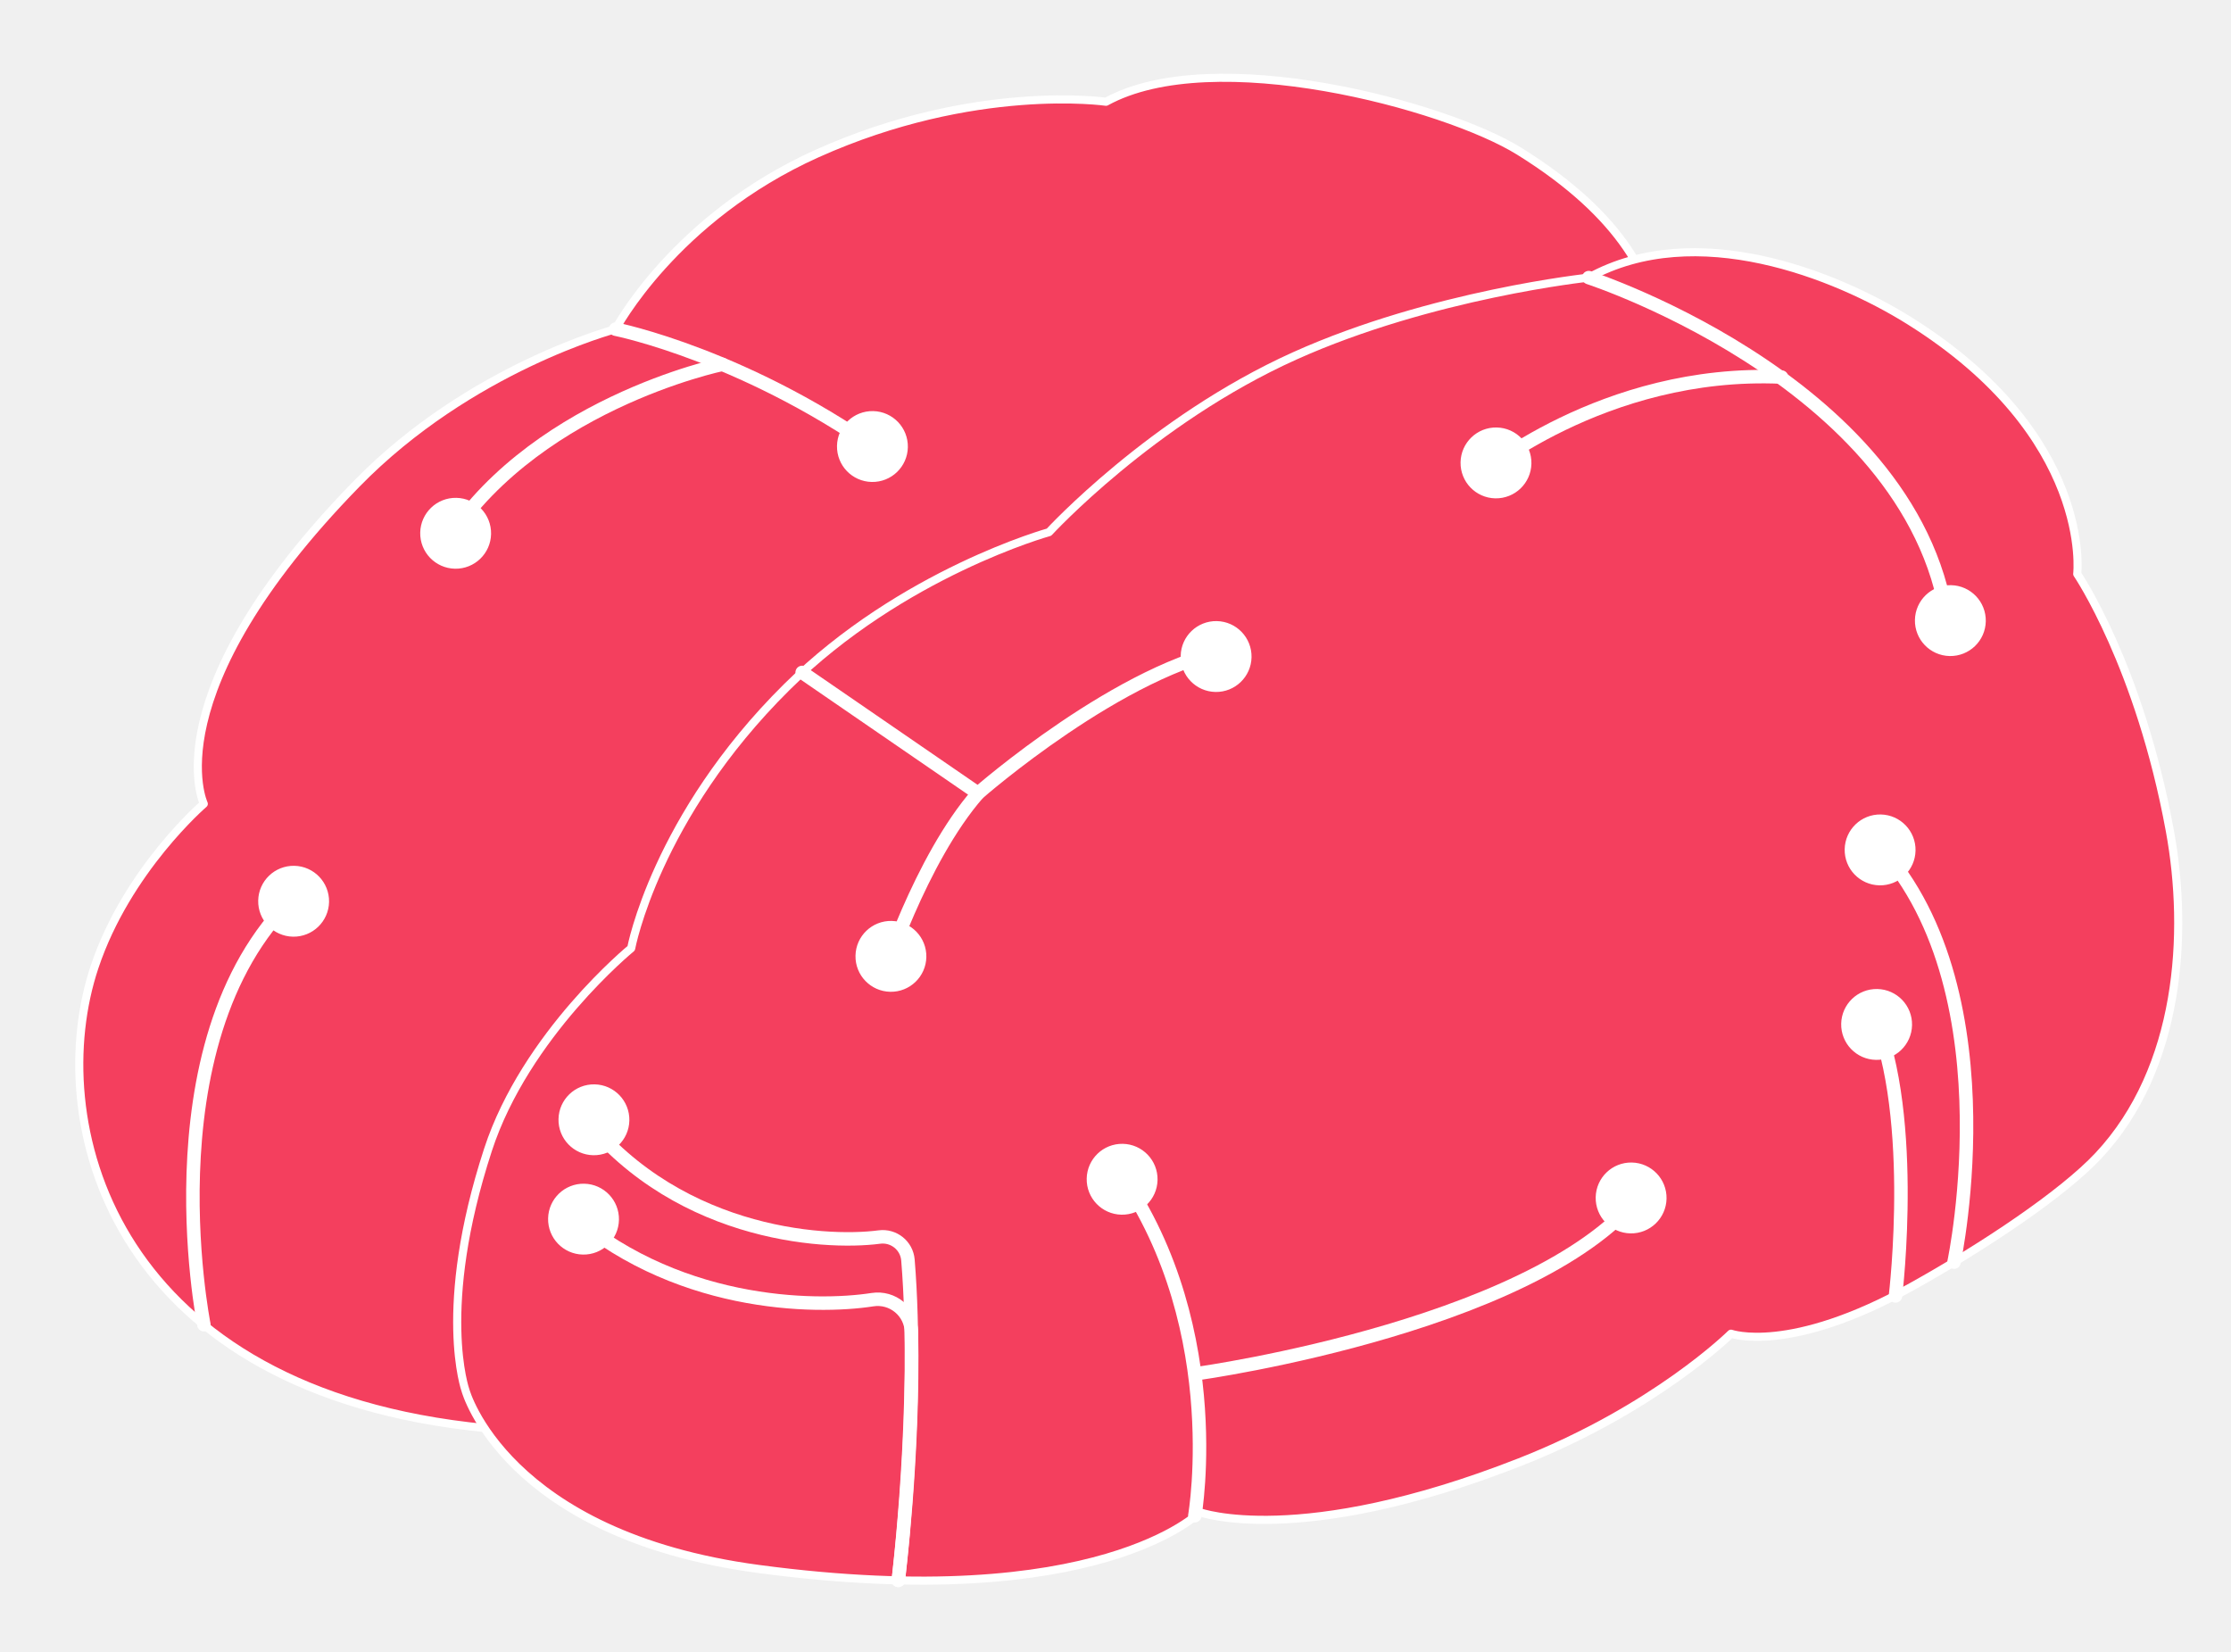
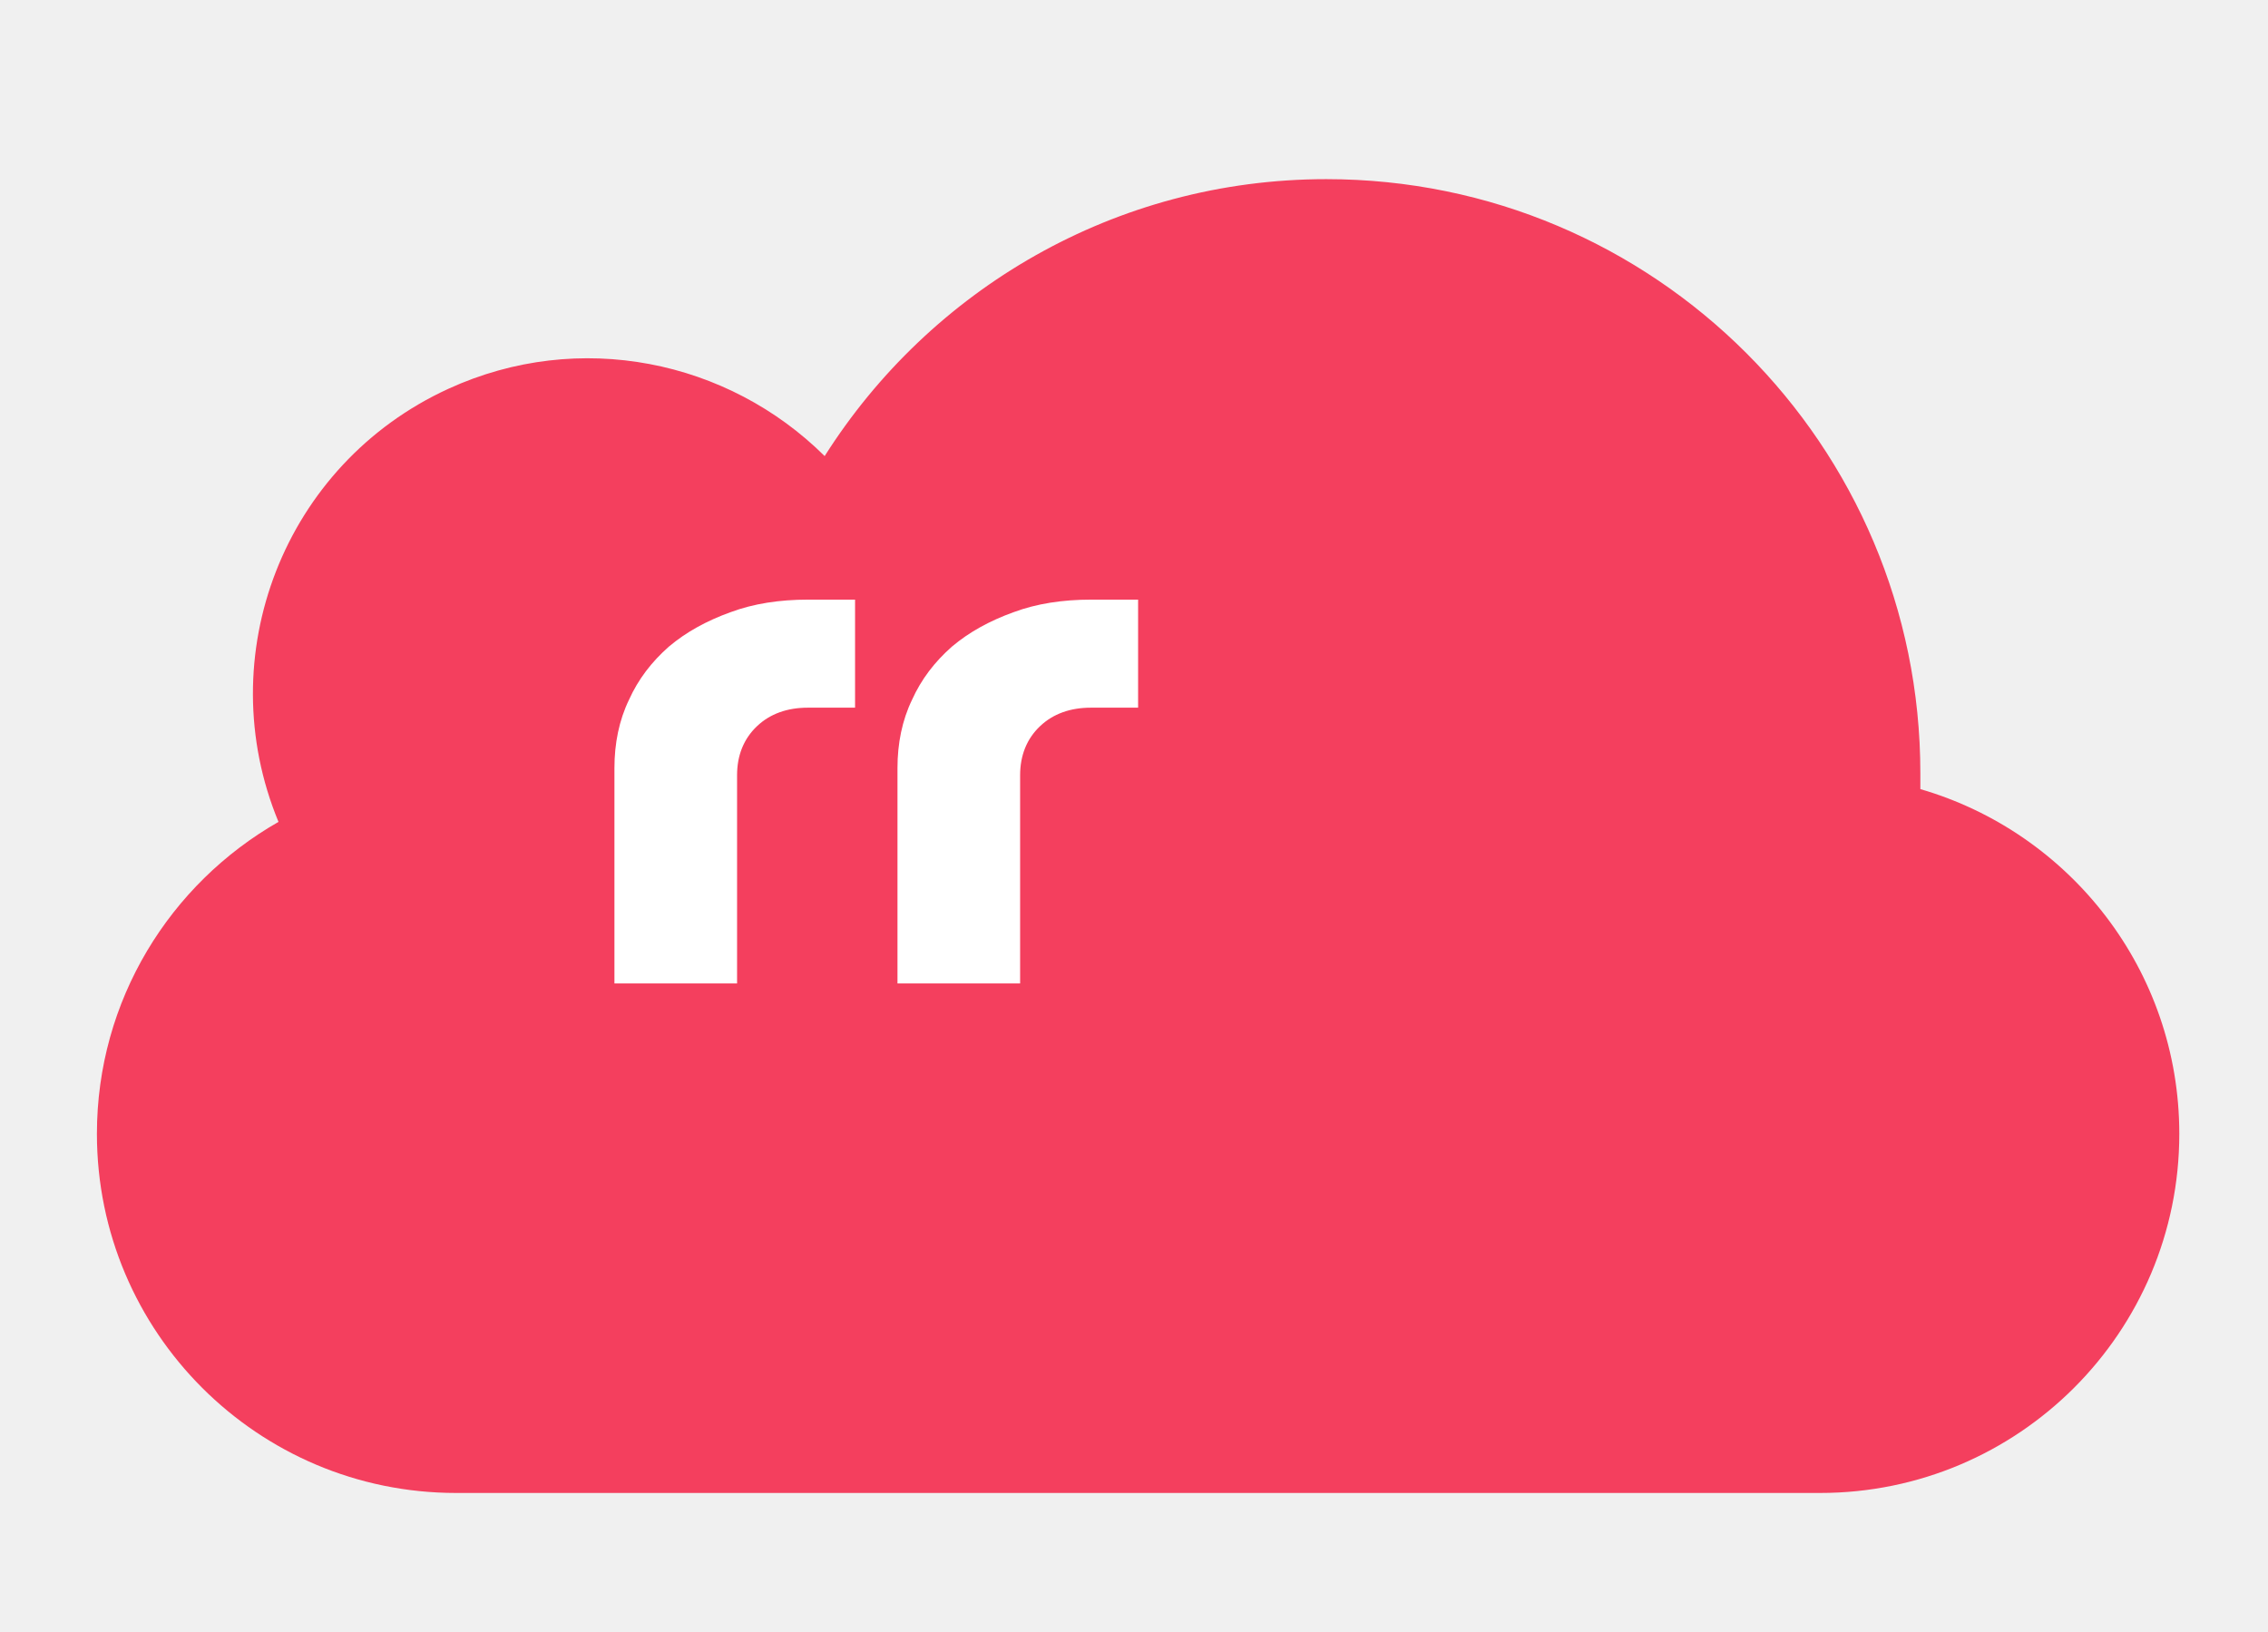
- <svg xmlns="http://www.w3.org/2000/svg" width="100%" height="100%" viewBox="0 0 766 567" version="1.1" xml:space="preserve" style="fill-rule:evenodd;clip-rule:evenodd;stroke-linecap:round;stroke-linejoin:round;">
-   <rect id="Mesa-de-trabajo1" x="0" y="0" width="765.169" height="566.966" style="fill:none;" />
+ <svg xmlns="http://www.w3.org/2000/svg" width="100%" height="100%" viewBox="0 0 1169 841" version="1.1" xml:space="preserve" style="fill-rule:evenodd;clip-rule:evenodd;stroke-linejoin:round;stroke-miterlimit:2;">
+   <rect id="Mesa-de-trabajo1" x="0" y="0" width="1168.52" height="840.051" style="fill:none;" />
  <g>
    <g>
      <g>
-         <path d="M160.942,489.649c117.16,13.932 102.184,-40.182 102.184,-40.182c-0,0 34.123,12.504 109.808,-17.173c46.529,-18.245 72.58,-44.121 72.58,-44.121c0,0 20.001,7.272 62.059,-16.146c25.115,-13.984 51.9,-31.955 64.079,-44.96c28.11,-30.018 30.988,-76.332 24.535,-111.535c-10.415,-56.816 -33.101,-72.879 -33.101,-72.879c-0,0 30.582,-45.999 -41.498,-90.755c-25.393,-15.769 -105.1,-37.175 -141.844,-16.964c0,0 -45.066,-6.551 -99.225,17.788c-49.06,22.048 -69.17,60.28 -69.17,60.28c-0,-0 -49.93,13.157 -88.91,53.1c-70.431,72.171 -52.467,109.861 -52.467,109.861c-0,-0 -26.36,22.627 -37.519,56.031c-17.527,52.47 5.007,142.972 128.489,157.655Z" style="fill:#f43f5e;fill-rule:nonzero;" />
-         <path d="M160.942,489.649c117.16,13.932 102.184,-40.182 102.184,-40.182c-0,0 34.123,12.504 109.808,-17.173c46.529,-18.245 72.58,-44.121 72.58,-44.121c0,0 20.001,7.272 62.059,-16.146c25.115,-13.984 51.9,-31.955 64.079,-44.96c28.11,-30.018 30.988,-76.332 24.535,-111.535c-10.415,-56.816 -33.101,-72.879 -33.101,-72.879c-0,0 30.582,-45.999 -41.498,-90.755c-25.393,-15.769 -105.1,-37.175 -141.844,-16.964c0,0 -45.066,-6.551 -99.225,17.788c-49.06,22.048 -69.17,60.28 -69.17,60.28c-0,-0 -49.93,13.157 -88.91,53.1c-70.431,72.171 -52.467,109.861 -52.467,109.861c-0,-0 -26.36,22.627 -37.519,56.031c-17.527,52.47 5.007,142.972 128.489,157.655Z" style="fill:#95283c;fill-opacity:0;fill-rule:nonzero;stroke:#fff;stroke-width:2.78px;" />
-       </g>
-       <g>
-         <g>
-           <g>
-             <path d="M106.007,303.564c-57.003,46.874 -36,151.225 -36,151.225" style="fill-opacity:0;fill-rule:nonzero;stroke:#fff;stroke-width:4.63px;" />
-           </g>
-         </g>
-         <g>
-           <g>
-             <path d="M211.349,113.002c-0,-0 46.211,9.178 95.217,45.252" style="fill-opacity:0;fill-rule:nonzero;stroke:#fff;stroke-width:4.63px;" />
-           </g>
-         </g>
-         <g>
-           <g>
-             <path d="M151.209,189.629c29.443,-50.629 96.803,-64.549 96.803,-64.549" style="fill-opacity:0;fill-rule:nonzero;stroke:#fff;stroke-width:4.63px;" />
-           </g>
-         </g>
-       </g>
-       <g>
-         <g>
-           <g>
-             <path d="M110.665,309.601c-0.109,5.439 -4.608,9.762 -10.047,9.653c-5.439,-0.109 -9.761,-4.607 -9.652,-10.047c0.109,-5.439 4.607,-9.761 10.046,-9.652c5.439,0.109 9.761,4.607 9.653,10.046Z" style="fill:#fff;fill-rule:nonzero;" />
-             <path d="M110.665,309.601c-0.109,5.439 -4.608,9.762 -10.047,9.653c-5.439,-0.109 -9.761,-4.607 -9.652,-10.047c0.109,-5.439 4.607,-9.761 10.046,-9.652c5.439,0.109 9.761,4.607 9.653,10.046Z" style="fill-opacity:0;fill-rule:nonzero;stroke:#fff;stroke-width:4.63px;" />
-           </g>
-         </g>
-         <g>
-           <g>
-             <path d="M309.392,153.494c-0.109,5.439 -4.607,9.762 -10.046,9.653c-5.44,-0.109 -9.762,-4.607 -9.653,-10.047c0.109,-5.439 4.607,-9.761 10.046,-9.652c5.44,0.109 9.762,4.607 9.653,10.046Z" style="fill:#fff;fill-rule:nonzero;" />
-             <path d="M309.392,153.494c-0.109,5.439 -4.607,9.762 -10.046,9.653c-5.44,-0.109 -9.762,-4.607 -9.653,-10.047c0.109,-5.439 4.607,-9.761 10.046,-9.652c5.44,0.109 9.762,4.607 9.653,10.046Z" style="fill-opacity:0;fill-rule:nonzero;stroke:#fff;stroke-width:4.63px;" />
-           </g>
-         </g>
-         <g>
-           <g>
-             <path d="M166.294,183.277c-0.109,5.439 -4.607,9.762 -10.046,9.653c-5.44,-0.109 -9.762,-4.607 -9.653,-10.047c0.109,-5.439 4.607,-9.761 10.046,-9.652c5.44,0.109 9.762,4.607 9.653,10.046Z" style="fill:#fff;fill-rule:nonzero;" />
-             <path d="M166.294,183.277c-0.109,5.439 -4.607,9.762 -10.046,9.653c-5.44,-0.109 -9.762,-4.607 -9.653,-10.047c0.109,-5.439 4.607,-9.761 10.046,-9.652c5.44,0.109 9.762,4.607 9.653,10.046Z" style="fill-opacity:0;fill-rule:nonzero;stroke:#fff;stroke-width:4.63px;" />
-           </g>
-         </g>
+         <path d="M989.813,406.748l0,-8.238c0,-169.091 -137.076,-306.167 -306.167,-306.167l-0.001,-0c-108.931,-0 -204.325,57.058 -258.593,142.747c-49.67,-49.366 -126.485,-65.595 -193.9,-34.705l-0.001,0c-84.853,38.876 -123.003,137.733 -87.606,223.255c-55.858,31.875 -93.592,91.866 -93.592,160.783c-0,102.239 82.882,185.122 185.122,185.122l703.082,-0c102.242,-0 185.124,-82.883 185.124,-185.122c0,-84.294 -56.391,-155.297 -133.468,-177.675Z" style="fill:#f43f5e;fill-rule:nonzero;" />
      </g>
    </g>
    <g>
-       <g>
-         <path d="M159.837,477.374c-0,-0 13.553,49.63 100.671,61.271c116.945,15.627 151.435,-19.479 151.435,-19.479c-0,-0 34.123,12.503 109.808,-17.174c46.529,-18.244 72.58,-44.121 72.58,-44.121c0,0 20.001,7.273 62.059,-16.145c25.115,-13.984 51.9,-31.957 64.079,-44.962c28.11,-30.018 30.989,-76.332 24.535,-111.535c-10.414,-56.815 -31.799,-88.175 -31.799,-88.175c-0,0 5.618,-47.38 -57.618,-86.938c-25.342,-15.853 -73.351,-35.02 -110.095,-14.808c-0,-0 -53.925,5.704 -100.994,26.888c-49.047,22.075 -84.332,60.504 -84.332,60.504c0,0 -50.37,13.903 -90.026,53.175c-45.062,44.626 -53.428,89.675 -53.428,89.675c-0,0 -36.241,29.589 -49.159,69.172c-17.838,54.659 -7.716,82.652 -7.716,82.652Z" style="fill:#f43f5e;fill-rule:nonzero;" />
-         <path d="M159.837,477.374c-0,-0 13.553,49.63 100.671,61.271c116.945,15.627 151.435,-19.479 151.435,-19.479c-0,-0 34.123,12.503 109.808,-17.174c46.529,-18.244 72.58,-44.121 72.58,-44.121c0,0 20.001,7.273 62.059,-16.145c25.115,-13.984 51.9,-31.957 64.079,-44.962c28.11,-30.018 30.989,-76.332 24.535,-111.535c-10.414,-56.815 -31.799,-88.175 -31.799,-88.175c-0,0 5.618,-47.38 -57.618,-86.938c-25.342,-15.853 -73.351,-35.02 -110.095,-14.808c-0,-0 -53.925,5.704 -100.994,26.888c-49.047,22.075 -84.332,60.504 -84.332,60.504c0,0 -50.37,13.903 -90.026,53.175c-45.062,44.626 -53.428,89.675 -53.428,89.675c-0,0 -36.241,29.589 -49.159,69.172c-17.838,54.659 -7.716,82.652 -7.716,82.652Z" style="fill-opacity:0;fill-rule:nonzero;stroke:#fff;stroke-width:2.78px;" />
-       </g>
-       <g>
-         <g>
-           <g>
-             <path d="M507.18,163.771c-0,0 43.21,-37.081 104.492,-34.326" style="fill-opacity:0;fill-rule:nonzero;stroke:#fff;stroke-width:4.63px;" />
-           </g>
-         </g>
-         <g>
-           <g>
-             <path d="M545.493,95.307c-0,0 118.879,38.639 124.026,126.119" style="fill-opacity:0;fill-rule:nonzero;stroke:#fff;stroke-width:4.63px;" />
-           </g>
-         </g>
-         <g>
-           <g>
-             <path d="M275.416,230.854l60.388,41.497c-0,0 49.578,-43.495 88.512,-49.837" style="fill-opacity:0;fill-rule:nonzero;stroke:#fff;stroke-width:4.63px;" />
-           </g>
-           <g>
-             <path d="M302.807,336.425c-0,0 13.057,-41.29 32.997,-64.074" style="fill-opacity:0;fill-rule:nonzero;stroke:#fff;stroke-width:4.63px;" />
-           </g>
-         </g>
-         <g>
-           <g>
-             <path d="M410.237,520.359c0,-0 12.005,-68.878 -29.568,-122.716" style="fill-opacity:0;fill-rule:nonzero;stroke:#fff;stroke-width:4.63px;" />
-           </g>
-         </g>
-         <g>
-           <g>
-             <path d="M197.413,379.274c32.447,44.687 85.178,47.97 104.505,45.411c4.937,-0.654 9.415,2.941 9.82,7.904c4.042,49.472 -3.322,109.969 -3.322,109.969" style="fill-opacity:0;fill-rule:nonzero;stroke:#fff;stroke-width:4.63px;" />
-           </g>
-         </g>
-         <g>
-           <g>
-             <path d="M411.258,471.528c0,-0 123.209,-17.087 154.894,-65.528" style="fill-opacity:0;fill-rule:nonzero;stroke:#fff;stroke-width:4.63px;" />
-           </g>
-         </g>
-         <g>
-           <g>
-             <path d="M641.557,344.347c17.316,34.349 9.247,100.55 9.247,100.55" style="fill-opacity:0;fill-rule:nonzero;stroke:#fff;stroke-width:4.63px;" />
-           </g>
-         </g>
-         <g>
-           <g>
-             <path d="M640.629,285.897c51.405,48.348 30.277,147.407 30.277,147.407" style="fill-opacity:0;fill-rule:nonzero;stroke:#fff;stroke-width:4.63px;" />
-           </g>
-         </g>
-         <g>
-           <g>
-             <path d="M192.976,414.143c37.683,34.741 86.981,35.098 106.568,32.044c6.932,-1.081 13.263,4.156 13.398,11.171c0.833,43.104 -4.526,85.2 -4.526,85.2" style="fill-opacity:0;fill-rule:nonzero;stroke:#fff;stroke-width:4.63px;" />
-           </g>
-         </g>
-       </g>
-       <g>
-         <g>
-           <g>
-             <path d="M523.487,159.119c-0.108,5.44 -4.607,9.762 -10.046,9.653c-5.439,-0.109 -9.761,-4.607 -9.653,-10.046c0.109,-5.44 4.608,-9.762 10.047,-9.653c5.439,0.109 9.761,4.607 9.652,10.046Z" style="fill:#fff;fill-rule:nonzero;" />
-             <path d="M523.487,159.119c-0.108,5.44 -4.607,9.762 -10.046,9.653c-5.439,-0.109 -9.761,-4.607 -9.653,-10.046c0.109,-5.44 4.608,-9.762 10.047,-9.653c5.439,0.109 9.761,4.607 9.652,10.046Z" style="fill-opacity:0;fill-rule:nonzero;stroke:#fff;stroke-width:4.63px;" />
-           </g>
-         </g>
-         <g>
-           <g>
-             <path d="M679.492,213.257c-0.109,5.439 -4.607,9.761 -10.046,9.652c-5.44,-0.108 -9.762,-4.607 -9.653,-10.046c0.109,-5.439 4.607,-9.761 10.046,-9.653c5.44,0.109 9.762,4.608 9.653,10.047Z" style="fill:#fff;fill-rule:nonzero;" />
-             <path d="M679.492,213.257c-0.109,5.439 -4.607,9.761 -10.046,9.652c-5.44,-0.108 -9.762,-4.607 -9.653,-10.046c0.109,-5.439 4.607,-9.761 10.046,-9.653c5.44,0.109 9.762,4.608 9.653,10.047Z" style="fill-opacity:0;fill-rule:nonzero;stroke:#fff;stroke-width:4.63px;" />
-           </g>
-         </g>
-         <g>
-           <g>
-             <path d="M315.741,328.524c-0.109,5.439 -4.607,9.761 -10.046,9.652c-5.439,-0.108 -9.762,-4.607 -9.653,-10.046c0.109,-5.439 4.607,-9.761 10.047,-9.653c5.439,0.109 9.761,4.608 9.652,10.047Z" style="fill:#fff;fill-rule:nonzero;" />
-             <path d="M315.741,328.524c-0.109,5.439 -4.607,9.761 -10.046,9.652c-5.439,-0.108 -9.762,-4.607 -9.653,-10.046c0.109,-5.439 4.607,-9.761 10.047,-9.653c5.439,0.109 9.761,4.608 9.652,10.047Z" style="fill-opacity:0;fill-rule:nonzero;stroke:#fff;stroke-width:4.63px;" />
-           </g>
-         </g>
-         <g>
-           <g>
-             <path d="M427.395,225.59c-0.109,5.439 -4.607,9.761 -10.046,9.652c-5.439,-0.109 -9.761,-4.607 -9.653,-10.046c0.109,-5.439 4.608,-9.762 10.047,-9.653c5.439,0.109 9.761,4.607 9.652,10.047Z" style="fill:#fff;fill-rule:nonzero;" />
-             <path d="M427.395,225.59c-0.109,5.439 -4.607,9.761 -10.046,9.652c-5.439,-0.109 -9.761,-4.607 -9.653,-10.046c0.109,-5.439 4.608,-9.762 10.047,-9.653c5.439,0.109 9.761,4.607 9.652,10.047Z" style="fill-opacity:0;fill-rule:nonzero;stroke:#fff;stroke-width:4.63px;" />
-           </g>
-         </g>
-         <g>
-           <g>
-             <path d="M395.124,405.046c-0.109,5.44 -4.608,9.762 -10.047,9.653c-5.439,-0.109 -9.761,-4.607 -9.652,-10.046c0.109,-5.44 4.607,-9.762 10.046,-9.653c5.439,0.109 9.762,4.607 9.653,10.046Z" style="fill:#fff;fill-rule:nonzero;" />
-             <path d="M395.124,405.046c-0.109,5.44 -4.608,9.762 -10.047,9.653c-5.439,-0.109 -9.761,-4.607 -9.652,-10.046c0.109,-5.44 4.607,-9.762 10.046,-9.653c5.439,0.109 9.762,4.607 9.653,10.046Z" style="fill-opacity:0;fill-rule:nonzero;stroke:#fff;stroke-width:4.63px;" />
-           </g>
-         </g>
-         <g>
-           <g>
-             <path d="M213.772,384.631c-0.109,5.439 -4.608,9.761 -10.047,9.652c-5.439,-0.108 -9.761,-4.607 -9.652,-10.046c0.108,-5.439 4.607,-9.761 10.046,-9.652c5.439,0.108 9.761,4.607 9.653,10.046Z" style="fill:#fff;fill-rule:nonzero;" />
-             <path d="M213.772,384.631c-0.109,5.439 -4.608,9.761 -10.047,9.652c-5.439,-0.108 -9.761,-4.607 -9.652,-10.046c0.108,-5.439 4.607,-9.761 10.046,-9.652c5.439,0.108 9.761,4.607 9.653,10.046Z" style="fill-opacity:0;fill-rule:nonzero;stroke:#fff;stroke-width:4.63px;" />
-           </g>
-         </g>
-         <g>
-           <g>
-             <path d="M569.884,411.465c-0.109,5.44 -4.608,9.762 -10.047,9.653c-5.439,-0.109 -9.761,-4.607 -9.652,-10.046c0.109,-5.44 4.607,-9.762 10.046,-9.653c5.439,0.109 9.761,4.607 9.653,10.046Z" style="fill:#fff;fill-rule:nonzero;" />
-             <path d="M569.884,411.465c-0.109,5.44 -4.608,9.762 -10.047,9.653c-5.439,-0.109 -9.761,-4.607 -9.652,-10.046c0.109,-5.44 4.607,-9.762 10.046,-9.653c5.439,0.109 9.761,4.607 9.653,10.046Z" style="fill-opacity:0;fill-rule:nonzero;stroke:#fff;stroke-width:4.63px;" />
-           </g>
-         </g>
-         <g>
-           <g>
-             <path d="M654.173,351.896c-0.109,5.44 -4.607,9.762 -10.046,9.653c-5.439,-0.109 -9.762,-4.607 -9.653,-10.046c0.109,-5.44 4.607,-9.762 10.047,-9.653c5.439,0.109 9.761,4.607 9.652,10.046Z" style="fill:#fff;fill-rule:nonzero;" />
-             <path d="M654.173,351.896c-0.109,5.44 -4.607,9.762 -10.046,9.653c-5.439,-0.109 -9.762,-4.607 -9.653,-10.046c0.109,-5.44 4.607,-9.762 10.047,-9.653c5.439,0.109 9.761,4.607 9.652,10.046Z" style="fill-opacity:0;fill-rule:nonzero;stroke:#fff;stroke-width:4.63px;" />
-           </g>
-         </g>
-         <g>
-           <g>
-             <path d="M655.373,291.978c-0.109,5.439 -4.607,9.761 -10.046,9.652c-5.44,-0.109 -9.762,-4.607 -9.653,-10.046c0.109,-5.439 4.607,-9.762 10.046,-9.653c5.44,0.109 9.762,4.607 9.653,10.047Z" style="fill:#fff;fill-rule:nonzero;" />
-             <path d="M655.373,291.978c-0.109,5.439 -4.607,9.761 -10.046,9.652c-5.44,-0.109 -9.762,-4.607 -9.653,-10.046c0.109,-5.439 4.607,-9.762 10.046,-9.653c5.44,0.109 9.762,4.607 9.653,10.047Z" style="fill-opacity:0;fill-rule:nonzero;stroke:#fff;stroke-width:4.63px;" />
-           </g>
-         </g>
-         <g>
-           <g>
-             <path d="M210.2,418.74c-0.109,5.439 -4.607,9.761 -10.046,9.652c-5.44,-0.109 -9.762,-4.607 -9.653,-10.046c0.109,-5.439 4.607,-9.762 10.046,-9.653c5.44,0.109 9.762,4.607 9.653,10.047Z" style="fill:#fff;fill-rule:nonzero;" />
-             <path d="M210.2,418.74c-0.109,5.439 -4.607,9.761 -10.046,9.652c-5.44,-0.109 -9.762,-4.607 -9.653,-10.046c0.109,-5.439 4.607,-9.762 10.046,-9.653c5.44,0.109 9.762,4.607 9.653,10.047Z" style="fill-opacity:0;fill-rule:nonzero;stroke:#fff;stroke-width:4.63px;" />
-           </g>
-         </g>
-       </g>
+       <path d="M440.726,364.769l-0,-55.691l-24.258,-0c-14.692,-0 -28.017,2.05 -39.975,6.492c-12.3,4.441 -22.892,10.25 -31.775,17.766c-8.883,7.858 -15.717,16.742 -20.5,27.333c-5.125,10.592 -7.517,22.55 -7.517,35.192l0,111.041l63.208,0l0,-107.283c0,-10.25 3.417,-18.791 10.25,-25.283c6.834,-6.492 15.717,-9.567 26.309,-9.567l24.258,0Z" style="fill:#fff;fill-rule:nonzero;" />
+       <path d="M586.617,364.769l0,-55.691l-24.258,-0c-14.692,-0 -28.017,2.05 -39.975,6.492c-12.3,4.441 -22.892,10.25 -31.775,17.766c-8.883,7.858 -15.717,16.742 -20.5,27.333c-5.125,10.592 -7.517,22.55 -7.517,35.192l0,111.041l63.209,0l-0,-107.283c-0,-10.25 3.416,-18.791 10.25,-25.283c6.833,-6.492 15.716,-9.567 26.308,-9.567l24.258,0Z" style="fill:#fff;fill-rule:nonzero;" />
    </g>
  </g>
</svg>
